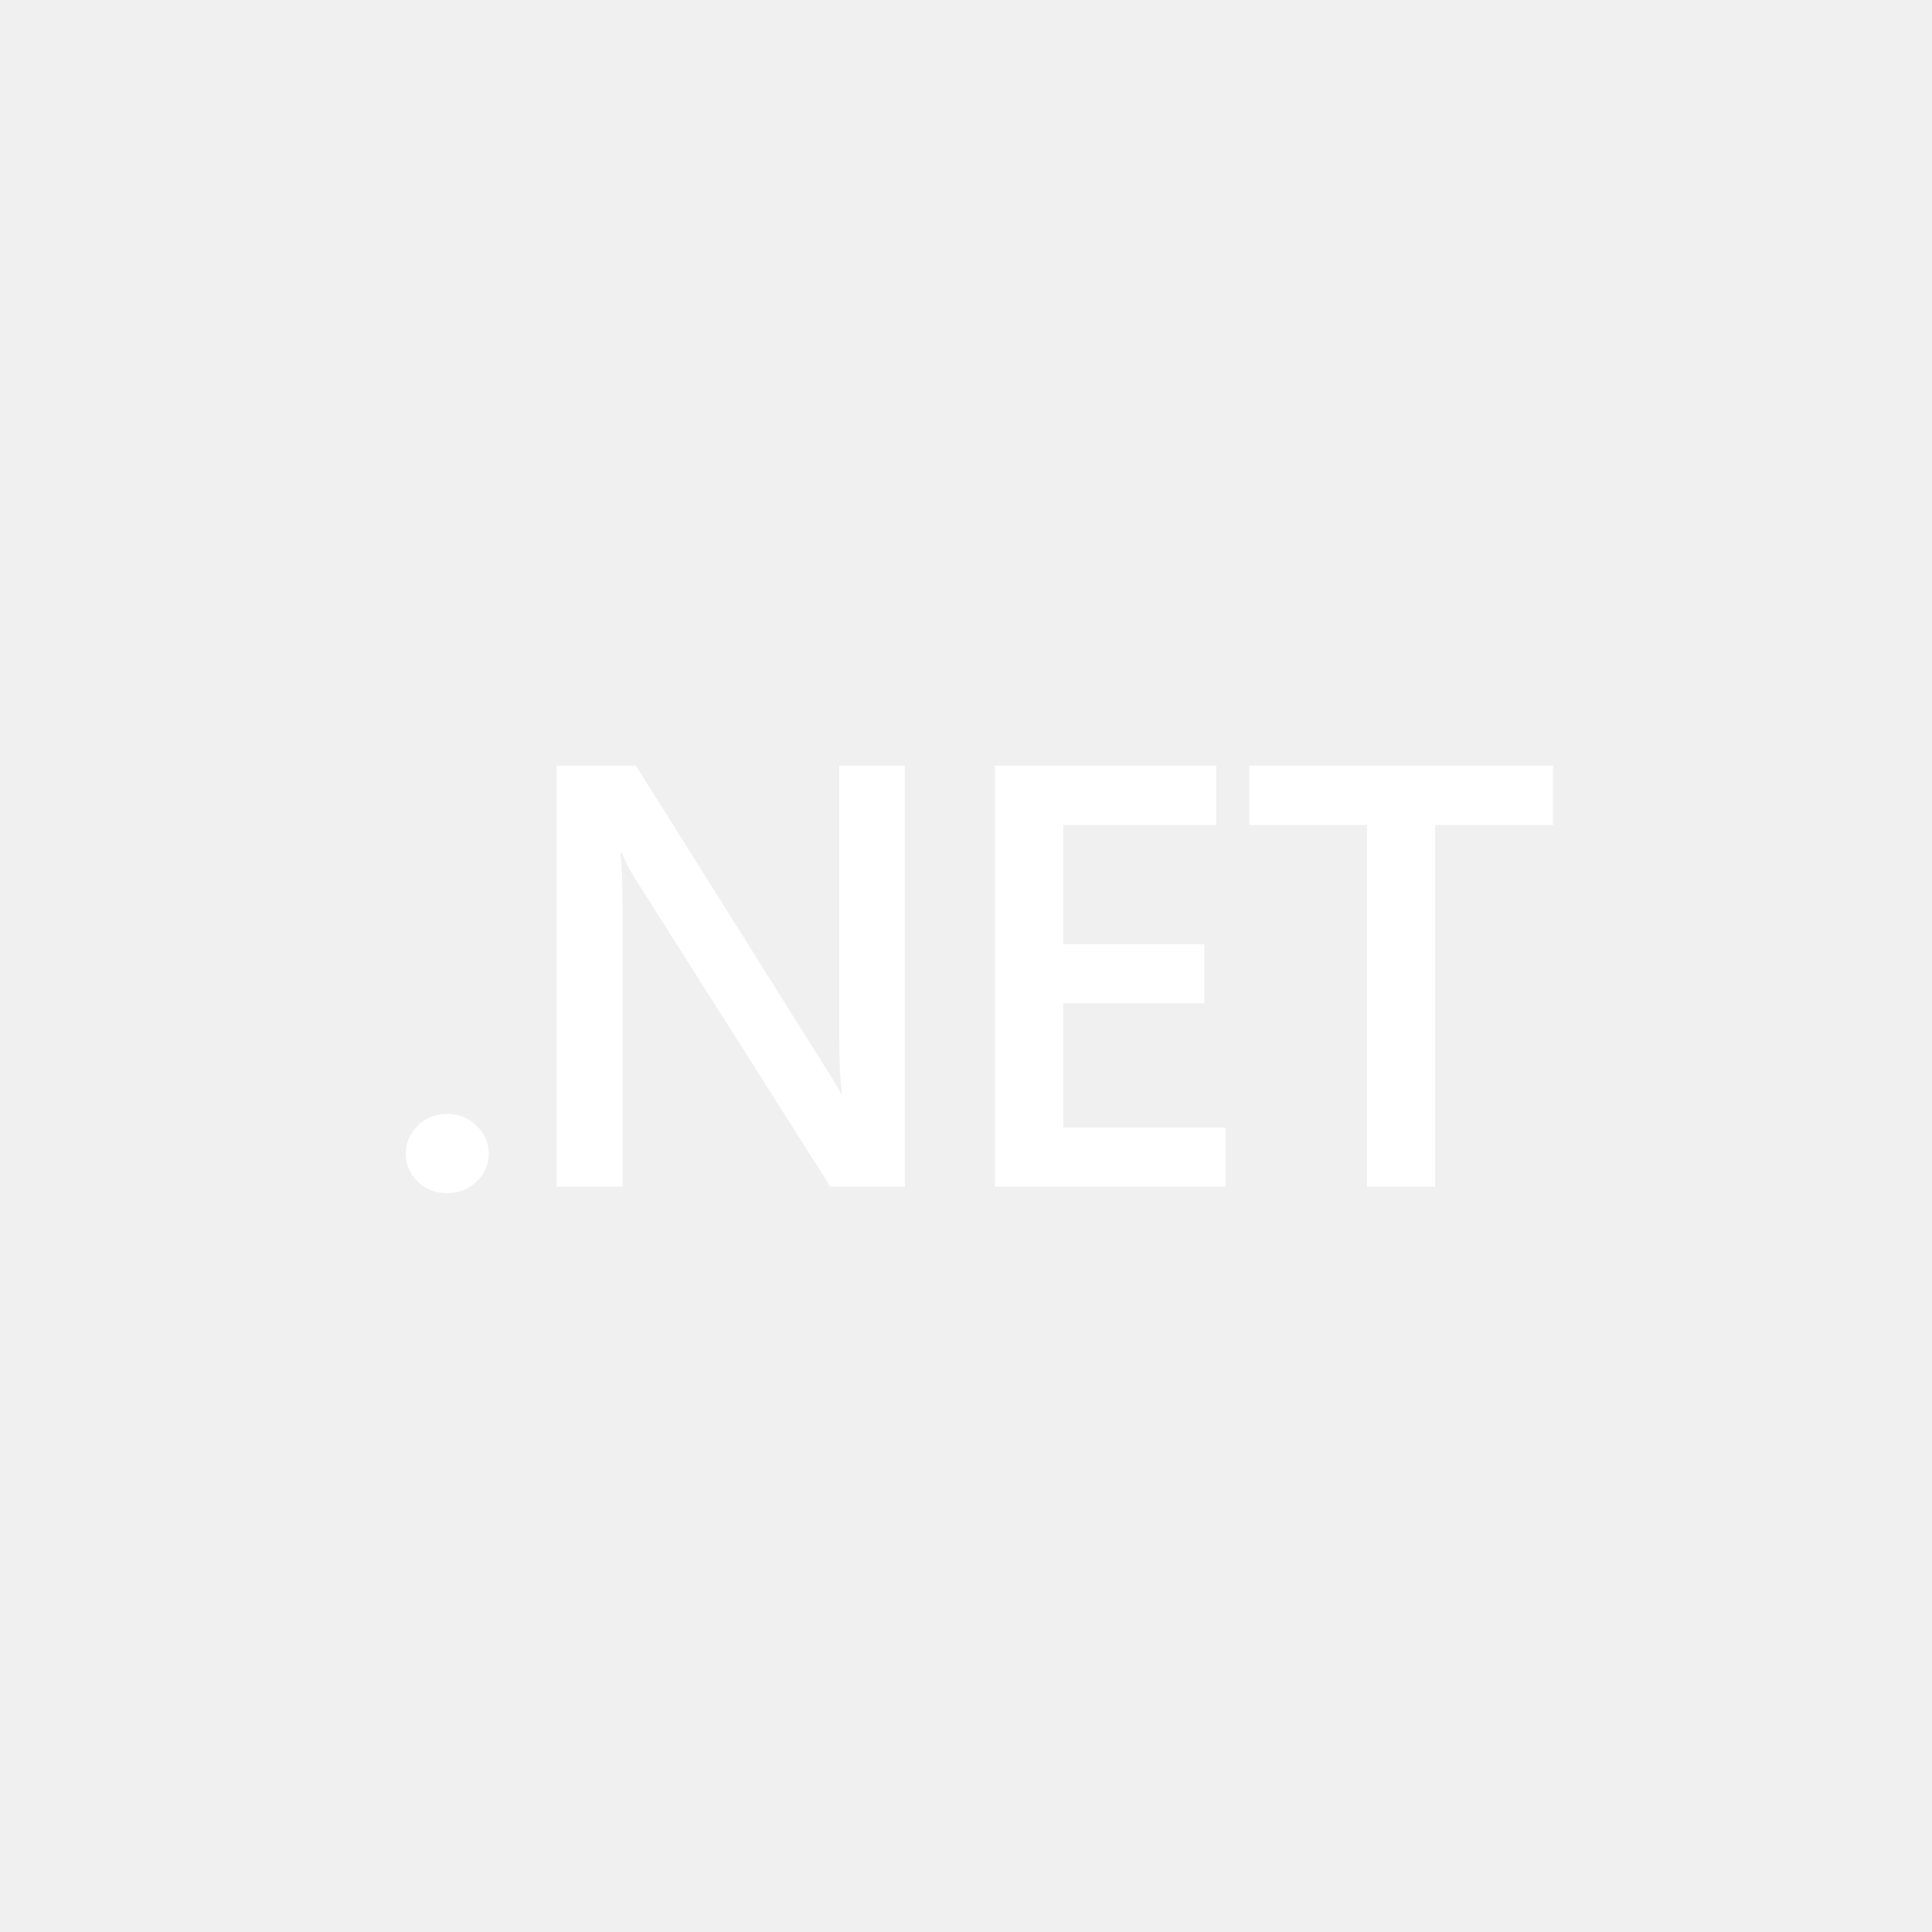
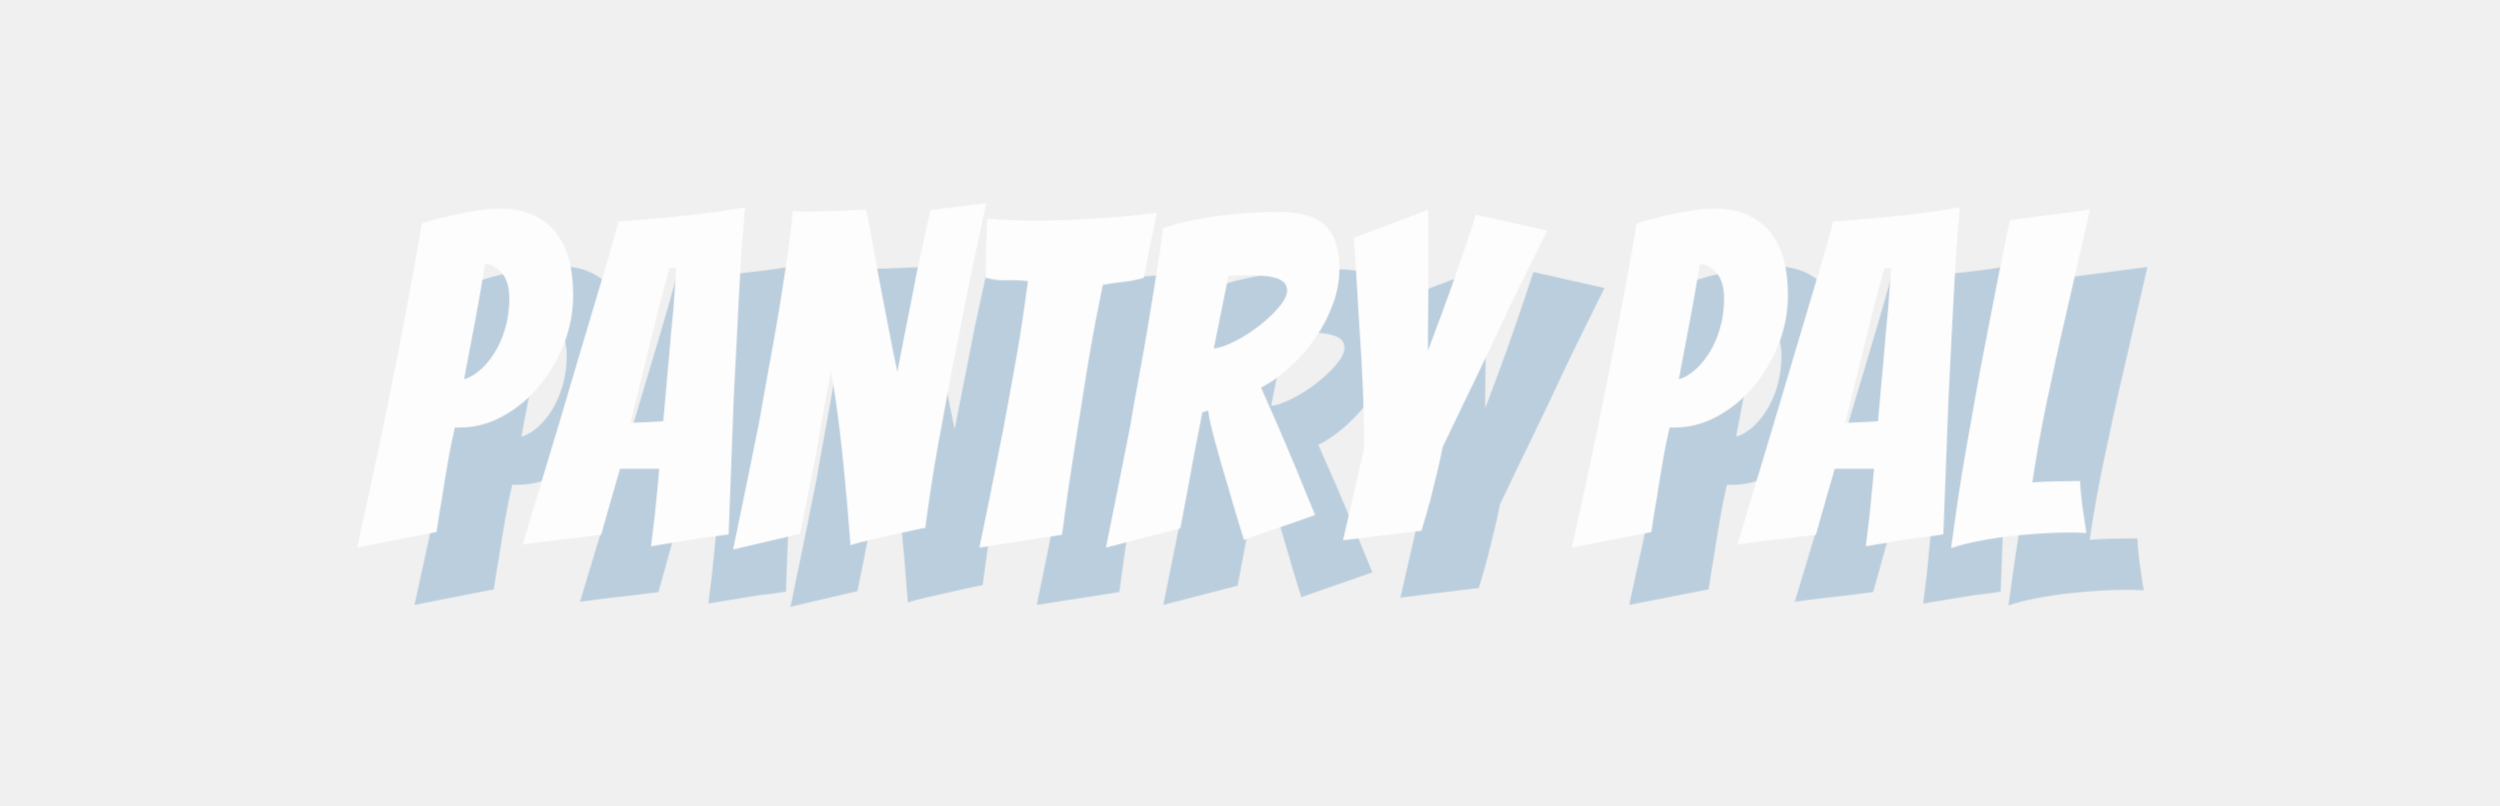
- <svg xmlns="http://www.w3.org/2000/svg" width="456" height="456" viewBox="0 0 456 456" version="1.1" xml:space="preserve" style="fill-rule:evenodd;clip-rule:evenodd;stroke-linejoin:round;stroke-miterlimit:2;">
-   <path d="m 105.5,281.609 c -2.703,0 -5.001,-0.9 -6.893,-2.702 -1.892,-1.848 -2.838,-4.042 -2.838,-6.582 0,-2.587 0.946,-4.804 2.838,-6.652 1.892,-1.848 4.19,-2.772 6.893,-2.772 2.748,0 5.068,0.924 6.96,2.772 1.937,1.848 2.906,4.064 2.906,6.652 0,2.54 -0.968,4.734 -2.906,6.582 -1.892,1.802 -4.212,2.702 -6.96,2.702 z" style="fill:#ffffff;fill-rule:nonzero;stroke-width:0.838" />
-   <path d="M 213.561,280.084 H 195.99 L 149.7,207.054 c -1.171,-1.848 -2.14,-3.765 -2.906,-5.751 h -0.406 c 0.361,2.125 0.541,6.675 0.541,13.65 v 65.132 h -15.543 v -99.36 h 18.719 l 44.737,71.298 c 1.892,2.957 3.109,4.989 3.649,6.098 h 0.27 c -0.45,-2.632 -0.676,-7.09 -0.676,-13.373 v -64.023 h 15.476 z" style="fill:#ffffff;fill-rule:nonzero;stroke-width:0.838" />
-   <path d="m 289.251,280.084 h -54.401 v -99.36 h 52.238 v 13.997 h -36.154 v 28.131 h 33.316 v 13.927 h -33.316 v 29.378 h 38.316 z" style="fill:#ffffff;fill-rule:nonzero;stroke-width:0.838" />
-   <path d="M 366.565,194.721 H 338.722 v 85.363 h -16.084 v -85.363 h -27.775 v -13.997 h 71.701 z" style="fill:#ffffff;fill-rule:nonzero;stroke-width:0.838" />
+ <svg xmlns="http://www.w3.org/2000/svg" width="348.909px" height="112.4px" viewBox="75.546 18.8 348.909 112.4" style="background: none;" preserveAspectRatio="xMidYMid">
+   <defs>
+     <filter id="editing-hover" x="-100%" y="-100%" width="300%" height="300%">
+       <feFlood flood-color="#bbcedd" result="flood" />
+       <feComposite operator="in" in2="SourceAlpha" in="flood" result="shadow" />
+       <feOffset dx="-4" dy="-4" in="SourceGraphic" result="offset-1" />
+       <feOffset dx="4" dy="4" in="shadow" result="offset-2" />
+       <feMerge>
+         <feMergeNode in="offset-2" />
+         <feMergeNode in="offset-1" />
+       </feMerge>
+     </filter>
+   </defs>
+   <g filter="url(#editing-hover)">
+     <g transform="translate(129.5818, 99.16)">
+       <path d="M10.88-2.11L-0.19 0.06L-0.19 0.06Q1.73-8.58 3.46-16.83L3.46-16.83L3.46-16.83Q4.16-20.29 4.93-24.13L4.93-24.13L4.93-24.13Q5.70-27.97 6.40-31.68L6.40-31.68L6.40-31.68Q7.10-35.39 7.74-38.85L7.74-38.85L7.74-38.85Q8.38-42.30 8.83-45.18L8.83-45.18L8.83-45.18Q10.69-45.76 12.48-46.18L12.48-46.18L12.48-46.18Q14.27-46.59 16.16-46.91L16.16-46.91L16.16-46.91Q18.05-47.23 19.71-47.23L19.71-47.23L19.71-47.23Q22.59-47.23 24.54-46.27L24.54-46.27L24.54-46.27Q26.50-45.31 27.71-43.68L27.71-43.68L27.71-43.68Q28.93-42.05 29.44-39.87L29.44-39.87L29.44-39.87Q29.95-37.70 29.95-35.20L29.95-35.20L29.95-35.20Q29.95-31.62 28.64-28.29L28.64-28.29L28.64-28.29Q27.33-24.96 25.12-22.37L25.12-22.37L25.12-22.37Q22.91-19.78 20.06-18.24L20.06-18.24L20.06-18.24Q17.22-16.70 14.14-16.70L14.14-16.70L13.44-16.70L13.44-16.70Q12.93-14.53 12.48-11.97L12.48-11.97L12.48-11.97Q12.03-9.41 11.71-7.23L11.71-7.23L11.71-7.23Q11.26-4.67 10.88-2.11L10.88-2.11ZM17.66-39.49L17.66-39.49Q16.96-35.26 16.26-31.49L16.26-31.49L16.26-31.49Q15.55-27.71 14.72-23.42L14.72-23.42L14.72-23.42Q15.74-23.68 16.86-24.61L16.86-24.61L16.86-24.61Q17.98-25.54 18.94-27.04L18.94-27.04L18.94-27.04Q19.90-28.54 20.48-30.53L20.48-30.53L20.48-30.53Q21.06-32.51 21.06-34.69L21.06-34.69L21.06-34.69Q21.06-37.06 20-38.27L20-38.27L20-38.27Q18.94-39.49 17.66-39.49L17.66-39.49ZM47.81-1.28L47.81-1.28Q46.21-1.02 44.29-0.70L44.29-0.70L44.29-0.70Q42.37-0.38 40.83-0.13L40.83-0.13L40.83-0.13Q41.09-2.24 41.34-4.29L41.34-4.29L41.34-4.29Q41.54-6.08 41.70-7.87L41.70-7.87L41.70-7.87Q41.86-9.66 41.98-10.94L41.98-10.94L36.42-10.94L33.86-1.73L33.86-1.73Q32.45-1.54 30.53-1.31L30.53-1.31L30.53-1.31Q28.61-1.09 26.94-0.90L26.94-0.90L26.94-0.90Q24.90-0.64 22.91-0.38L22.91-0.38L22.91-0.38Q25.47-8.90 27.97-17.15L27.97-17.15L27.97-17.15Q28.99-20.61 30.11-24.38L30.11-24.38L30.11-24.38Q31.23-28.16 32.35-31.90L32.35-31.90L32.35-31.90Q33.47-35.65 34.50-39.10L34.50-39.10L34.50-39.10Q35.52-42.56 36.29-45.44L36.29-45.44L36.29-45.44Q40.64-45.76 45.15-46.21L45.15-46.21L45.15-46.21Q49.66-46.66 53.95-47.42L53.95-47.42L53.95-47.42Q53.76-45.38 53.54-42.34L53.54-42.34L53.54-42.34Q53.31-39.30 53.12-35.71L53.12-35.71L53.12-35.71Q52.93-32.13 52.74-28.22L52.74-28.22L52.74-28.22Q52.54-24.32 52.35-20.54L52.35-20.54L52.35-20.54Q52.03-11.71 51.65-1.79L51.65-1.79L51.65-1.79Q49.73-1.47 47.81-1.28L47.81-1.28ZM41.92-33.41L37.95-17.34L37.95-17.34Q38.21-17.34 38.88-17.38L38.88-17.38L38.88-17.38Q39.55-17.41 40.29-17.44L40.29-17.44L40.29-17.44Q41.02-17.47 41.66-17.50L41.66-17.50L41.66-17.50Q42.30-17.54 42.56-17.60L42.56-17.60L42.56-17.60Q42.56-17.98 42.66-18.91L42.66-18.91L42.66-18.91Q42.75-19.84 42.85-21.02L42.85-21.02L42.85-21.02Q42.94-22.21 43.07-23.62L43.07-23.62L43.07-23.62Q43.20-25.02 43.33-26.37L43.33-26.37L43.33-26.37Q43.58-29.63 43.97-33.41L43.97-33.41L44.35-38.98L43.39-38.91L41.92-33.41ZM61.63-1.86L52.29 0.32L52.29 0.32Q54.21-8.90 55.94-17.54L55.94-17.54L55.94-17.54Q56.58-21.25 57.31-25.22L57.31-25.22L57.31-25.22Q58.05-29.18 58.69-33.06L58.69-33.06L58.69-33.06Q59.33-36.93 59.84-40.48L59.84-40.48L59.84-40.48Q60.35-44.03 60.61-46.91L60.61-46.91L60.61-46.91Q61.44-46.85 62.02-46.85L62.02-46.85L62.02-46.85Q62.59-46.85 63.36-46.85L63.36-46.85L63.36-46.85Q64.26-46.85 65.54-46.88L65.54-46.88L65.54-46.88Q66.82-46.91 68.10-46.98L68.10-46.98L68.10-46.98Q69.38-47.04 70.85-47.10L70.85-47.10L70.85-47.10Q71.74-42.62 72.45-38.46L72.45-38.46L72.45-38.46Q73.15-34.82 73.89-30.98L73.89-30.98L73.89-30.98Q74.62-27.14 75.20-24.45L75.20-24.45L75.20-24.45Q75.46-25.73 75.78-27.42L75.78-27.42L75.78-27.42Q76.10-29.12 76.48-30.98L76.48-30.98L76.48-30.98Q76.86-32.83 77.22-34.72L77.22-34.72L77.22-34.72Q77.57-36.61 77.95-38.46L77.95-38.46L77.95-38.46Q78.85-42.62 79.81-47.04L79.81-47.04L87.62-48L87.62-48Q85.44-38.21 83.78-29.44L83.78-29.44L83.78-29.44Q83.01-25.66 82.27-21.79L82.27-21.79L82.27-21.79Q81.54-17.92 80.90-14.37L80.90-14.37L80.90-14.37Q80.26-10.82 79.81-7.78L79.81-7.78L79.81-7.78Q79.36-4.74 79.10-2.69L79.10-2.69L79.10-2.69Q78.91-2.69 77.60-2.40L77.60-2.40L77.60-2.40Q76.29-2.11 74.59-1.73L74.59-1.73L74.59-1.73Q72.90-1.34 71.20-0.96L71.20-0.96L71.20-0.96Q69.50-0.58 68.67-0.26L68.67-0.26L68.67-0.26Q68.29-5.38 67.84-9.98L67.84-9.98L67.84-9.98Q67.65-11.97 67.42-14.05L67.42-14.05L67.42-14.05Q67.20-16.13 66.94-18.05L66.94-18.05L66.94-18.05Q66.69-19.97 66.43-21.63L66.43-21.63L66.43-21.63Q66.18-23.30 65.92-24.51L65.92-24.51L65.92-24.51Q65.73-23.30 65.41-21.70L65.41-21.70L65.41-21.70Q65.09-20.10 64.77-18.30L64.77-18.30L64.77-18.30Q64.45-16.51 64.13-14.56L64.13-14.56L64.13-14.56Q63.81-12.61 63.42-10.82L63.42-10.82L63.42-10.82Q62.59-6.53 61.63-1.86L61.63-1.86ZM98.18-1.73L86.66 0.06L86.66 0.06Q88.13-6.98 89.47-13.82L89.47-13.82L89.47-13.82Q90.05-16.70 90.62-19.84L90.62-19.84L90.62-19.84Q91.20-22.98 91.74-26.02L91.74-26.02L91.74-26.02Q92.29-29.06 92.70-31.90L92.70-31.90L92.70-31.90Q93.12-34.75 93.44-37.12L93.44-37.12L93.44-37.12Q91.97-37.31 90.46-37.25L90.46-37.25L90.46-37.25Q88.96-37.18 87.49-37.63L87.49-37.63L87.49-37.63Q87.55-38.66 87.55-40L87.55-40L87.55-40Q87.55-41.34 87.62-42.69L87.62-42.69L87.62-42.69Q87.68-44.16 87.74-45.82L87.74-45.82L87.74-45.82Q89.41-45.70 91.07-45.63L91.07-45.63L91.07-45.63Q92.74-45.57 94.40-45.57L94.40-45.57L94.40-45.57Q97.66-45.57 100.70-45.73L100.70-45.73L100.70-45.73Q103.74-45.89 106.34-46.11L106.34-46.11L106.34-46.11Q108.93-46.34 111.42-46.66L111.42-46.66L110.72-43.20L110.72-43.20Q110.40-41.73 110.11-40.19L110.11-40.19L110.11-40.19Q109.82-38.66 109.57-37.57L109.57-37.57L109.57-37.57Q108.16-37.18 106.72-37.02L106.72-37.02L106.72-37.02Q105.28-36.86 103.87-36.61L103.87-36.61L103.87-36.61Q103.42-34.43 102.91-31.78L102.91-31.78L102.91-31.78Q102.40-29.12 101.92-26.27L101.92-26.27L101.92-26.27Q101.44-23.42 100.99-20.48L100.99-20.48L100.99-20.48Q100.54-17.54 100.10-14.85L100.10-14.85L100.10-14.85Q99.07-8.51 98.18-1.73L98.18-1.73ZM114.69-2.62L104.32 0.06L104.32 0.06Q106.05-8.45 107.65-16.58L107.65-16.58L107.65-16.58Q108.22-20.03 108.93-23.78L108.93-23.78L108.93-23.78Q109.63-27.52 110.24-31.20L110.24-31.20L110.24-31.20Q110.85-34.88 111.39-38.30L111.39-38.30L111.39-38.30Q111.94-41.73 112.26-44.54L112.26-44.54L112.26-44.54Q115.90-45.70 120.13-46.24L120.13-46.24L120.13-46.24Q124.35-46.78 128.51-46.78L128.51-46.78L128.51-46.78Q131.01-46.78 132.64-46.21L132.64-46.21L132.64-46.21Q134.27-45.63 135.20-44.58L135.20-44.58L135.20-44.58Q136.13-43.52 136.51-42.11L136.51-42.11L136.51-42.11Q136.90-40.70 136.90-38.98L136.90-38.98L136.90-38.98Q136.90-36.42 136-33.95L136-33.95L136-33.95Q135.10-31.49 133.60-29.28L133.60-29.28L133.60-29.28Q132.10-27.07 130.14-25.25L130.14-25.25L130.14-25.25Q128.19-23.42 125.95-22.27L125.95-22.27L125.95-22.27Q127.10-19.71 128.42-16.67L128.42-16.67L128.42-16.67Q129.73-13.63 130.88-10.88L130.88-10.88L130.88-10.88Q132.16-7.68 133.50-4.48L133.50-4.48L123.58-1.02L123.58-1.02Q122.30-5.12 121.28-8.70L121.28-8.70L121.28-8.70Q120.83-10.18 120.38-11.74L120.38-11.74L120.38-11.74Q119.94-13.31 119.55-14.72L119.55-14.72L119.55-14.72Q119.17-16.13 118.91-17.25L118.91-17.25L118.91-17.25Q118.66-18.37 118.59-19.07L118.59-19.07L117.76-18.82L117.76-18.82Q117.38-16.77 116.83-14.02L116.83-14.02L116.83-14.02Q116.29-11.26 115.84-8.70L115.84-8.70L115.84-8.70Q115.26-5.70 114.69-2.62L114.69-2.62ZM121.41-37.89L119.36-27.71L119.36-27.71Q120.58-27.84 122.34-28.74L122.34-28.74L122.34-28.74Q124.10-29.63 125.70-30.88L125.70-30.88L125.70-30.88Q127.30-32.13 128.45-33.47L128.45-33.47L128.45-33.47Q129.60-34.82 129.60-35.84L129.60-35.84L129.60-35.84Q129.60-36.54 129.15-36.96L129.15-36.96L129.15-36.96Q128.70-37.38 127.90-37.60L127.90-37.60L127.90-37.60Q127.10-37.82 126.14-37.89L126.14-37.89L126.14-37.89Q125.18-37.95 124.16-37.95L124.16-37.95L124.16-37.95Q123.46-37.95 122.72-37.92L122.72-37.92L122.72-37.92Q121.98-37.89 121.41-37.89L121.41-37.89ZM148.35-2.30L137.41-0.96L140.35-13.82L140.35-13.82Q140.35-16.58 140.26-19.81L140.26-19.81L140.26-19.81Q140.16-23.04 139.97-26.30L139.97-26.30L139.97-26.30Q139.78-29.57 139.58-32.61L139.58-32.61L139.58-32.61Q139.39-35.65 139.26-37.98L139.26-37.98L139.26-37.98Q139.14-40.32 139.01-41.73L139.01-41.73L139.01-41.73Q138.88-43.14 138.88-43.14L138.88-43.14L149.31-47.10L149.31-39.30L149.31-39.30Q149.31-37.70 149.31-36.03L149.31-36.03L149.31-36.03Q149.31-34.37 149.28-32.77L149.28-32.77L149.28-32.77Q149.25-31.17 149.25-29.76L149.25-29.76L149.25-29.76Q149.25-28.35 149.25-27.39L149.25-27.39L149.25-27.39Q150.08-29.57 151.26-32.77L151.26-32.77L151.26-32.77Q152.45-35.97 153.47-38.98L153.47-38.98L153.47-38.98Q154.69-42.50 155.97-46.40L155.97-46.40L165.89-44.16L165.89-44.16Q163.14-38.66 160.51-33.22L160.51-33.22L160.51-33.22Q159.42-30.85 158.21-28.32L158.21-28.32L158.21-28.32Q156.99-25.79 155.78-23.26L155.78-23.26L155.78-23.26Q154.56-20.74 153.41-18.37L153.41-18.37L153.41-18.37Q152.26-16 151.30-13.95L151.30-13.95L151.30-13.95Q150.98-12.29 150.50-10.30L150.50-10.30L150.50-10.30Q150.02-8.32 149.57-6.53L149.57-6.53L149.57-6.53Q148.99-4.42 148.35-2.30L148.35-2.30ZM180.42-2.11L169.34 0.06L169.34 0.06Q171.26-8.58 172.99-16.83L172.99-16.83L172.99-16.83Q173.70-20.29 174.46-24.13L174.46-24.13L174.46-24.13Q175.23-27.97 175.94-31.68L175.94-31.68L175.94-31.68Q176.64-35.39 177.28-38.85L177.28-38.85L177.28-38.85Q177.92-42.30 178.37-45.18L178.37-45.18L178.37-45.18Q180.22-45.76 182.02-46.18L182.02-46.18L182.02-46.18Q183.81-46.59 185.70-46.91L185.70-46.91L185.70-46.91Q187.58-47.23 189.25-47.23L189.25-47.23L189.25-47.23Q192.13-47.23 194.08-46.27L194.08-46.27L194.08-46.27Q196.03-45.31 197.25-43.68L197.25-43.68L197.25-43.68Q198.46-42.05 198.98-39.87L198.98-39.87L198.98-39.87Q199.49-37.70 199.49-35.20L199.49-35.20L199.49-35.20Q199.49-31.62 198.18-28.29L198.18-28.29L198.18-28.29Q196.86-24.96 194.66-22.37L194.66-22.37L194.66-22.37Q192.45-19.78 189.60-18.24L189.60-18.24L189.60-18.24Q186.75-16.70 183.68-16.70L183.68-16.70L182.98-16.70L182.98-16.70Q182.46-14.53 182.02-11.97L182.02-11.97L182.02-11.97Q181.57-9.41 181.25-7.23L181.25-7.23L181.25-7.23Q180.80-4.67 180.42-2.11L180.42-2.11ZM187.20-39.49L187.20-39.49Q186.50-35.26 185.79-31.49L185.79-31.49L185.79-31.49Q185.09-27.71 184.26-23.42L184.26-23.42L184.26-23.42Q185.28-23.68 186.40-24.61L186.40-24.61L186.40-24.61Q187.52-25.54 188.48-27.04L188.48-27.04L188.48-27.04Q189.44-28.54 190.02-30.53L190.02-30.53L190.02-30.53Q190.59-32.51 190.59-34.69L190.59-34.69L190.59-34.69Q190.59-37.06 189.54-38.27L189.54-38.27L189.54-38.27Q188.48-39.49 187.20-39.49L187.20-39.49ZM217.34-1.28L217.34-1.28Q215.74-1.02 213.82-0.70L213.82-0.70L213.82-0.70Q211.90-0.38 210.37-0.13L210.37-0.13L210.37-0.13Q210.62-2.24 210.88-4.29L210.88-4.29L210.88-4.29Q211.07-6.08 211.23-7.87L211.23-7.87L211.23-7.87Q211.39-9.66 211.52-10.94L211.52-10.94L205.95-10.94L203.39-1.73L203.39-1.73Q201.98-1.54 200.06-1.31L200.06-1.31L200.06-1.31Q198.14-1.09 196.48-0.90L196.48-0.90L196.48-0.90Q194.43-0.64 192.45-0.38L192.45-0.38L192.45-0.38Q195.01-8.90 197.50-17.15L197.50-17.15L197.50-17.15Q198.53-20.61 199.65-24.38L199.65-24.38L199.65-24.38Q200.77-28.16 201.89-31.90L201.89-31.90L201.89-31.90Q203.01-35.65 204.03-39.10L204.03-39.10L204.03-39.10Q205.06-42.56 205.82-45.44L205.82-45.44L205.82-45.44Q210.18-45.76 214.69-46.21L214.69-46.21L214.69-46.21Q219.20-46.66 223.49-47.42L223.49-47.42L223.49-47.42Q223.30-45.38 223.07-42.34L223.07-42.34L223.07-42.34Q222.85-39.30 222.66-35.71L222.66-35.71L222.66-35.71Q222.46-32.13 222.27-28.22L222.27-28.22L222.27-28.22Q222.08-24.32 221.89-20.54L221.89-20.54L221.89-20.54Q221.57-11.71 221.18-1.79L221.18-1.79L221.18-1.79Q219.26-1.47 217.34-1.28L217.34-1.28ZM211.46-33.41L207.49-17.34L207.49-17.34Q207.74-17.34 208.42-17.38L208.42-17.38L208.42-17.38Q209.09-17.41 209.82-17.44L209.82-17.44L209.82-17.44Q210.56-17.47 211.20-17.50L211.20-17.50L211.20-17.50Q211.84-17.54 212.10-17.60L212.10-17.60L212.10-17.60Q212.10-17.98 212.19-18.91L212.19-18.91L212.19-18.91Q212.29-19.84 212.38-21.02L212.38-21.02L212.38-21.02Q212.48-22.21 212.61-23.62L212.61-23.62L212.61-23.62Q212.74-25.02 212.86-26.37L212.86-26.37L212.86-26.37Q213.12-29.63 213.50-33.41L213.50-33.41L213.89-38.98L212.93-38.91L211.46-33.41ZM239.17-2.05L239.17-2.05Q237.18-2.05 234.98-1.92L234.98-1.92L234.98-1.92Q232.77-1.79 230.53-1.54L230.53-1.54L230.53-1.54Q228.29-1.28 226.14-0.86L226.14-0.86L226.14-0.86Q224.00-0.45 222.27 0.13L222.27 0.13L222.27 0.13Q222.66-2.75 223.17-6.27L223.17-6.27L223.17-6.27Q223.68-9.79 224.35-13.57L224.35-13.57L224.35-13.57Q225.02-17.34 225.70-21.18L225.70-21.18L225.70-21.18Q226.37-25.02 227.07-28.54L227.07-28.54L227.07-28.54Q228.67-36.93 230.46-45.63L230.46-45.63L241.66-47.10L241.66-47.10Q239.94-39.68 238.34-32.64L238.34-32.64L238.34-32.64Q237.63-29.63 236.93-26.40L236.93-26.40L236.93-26.40Q236.22-23.17 235.58-20.10L235.58-20.10L235.58-20.10Q234.94-17.02 234.43-14.14L234.43-14.14L234.43-14.14Q233.92-11.26 233.60-9.02L233.60-9.02L233.60-9.02Q235.20-9.15 237.02-9.18L237.02-9.18L237.02-9.18Q238.85-9.22 240.26-9.22L240.26-9.22L240.26-9.22Q240.32-8 240.45-6.82L240.45-6.82L240.45-6.82Q240.58-5.63 240.74-4.67L240.74-4.67L240.74-4.67Q240.90-3.71 240.99-2.98L240.99-2.98L240.99-2.98Q241.09-2.24 241.15-1.98L241.15-1.98L241.15-1.98Q240.64-1.98 240.16-2.02L240.16-2.02L240.16-2.02Q239.68-2.05 239.17-2.05L239.17-2.05Z" fill="#fdfdfd" />
+     </g>
+   </g>
+   <style>text {
+   font-size: 64px;
+   font-family: Arial Black;
+   dominant-baseline: central;
+   text-anchor: middle;
+ }</style>
</svg>
